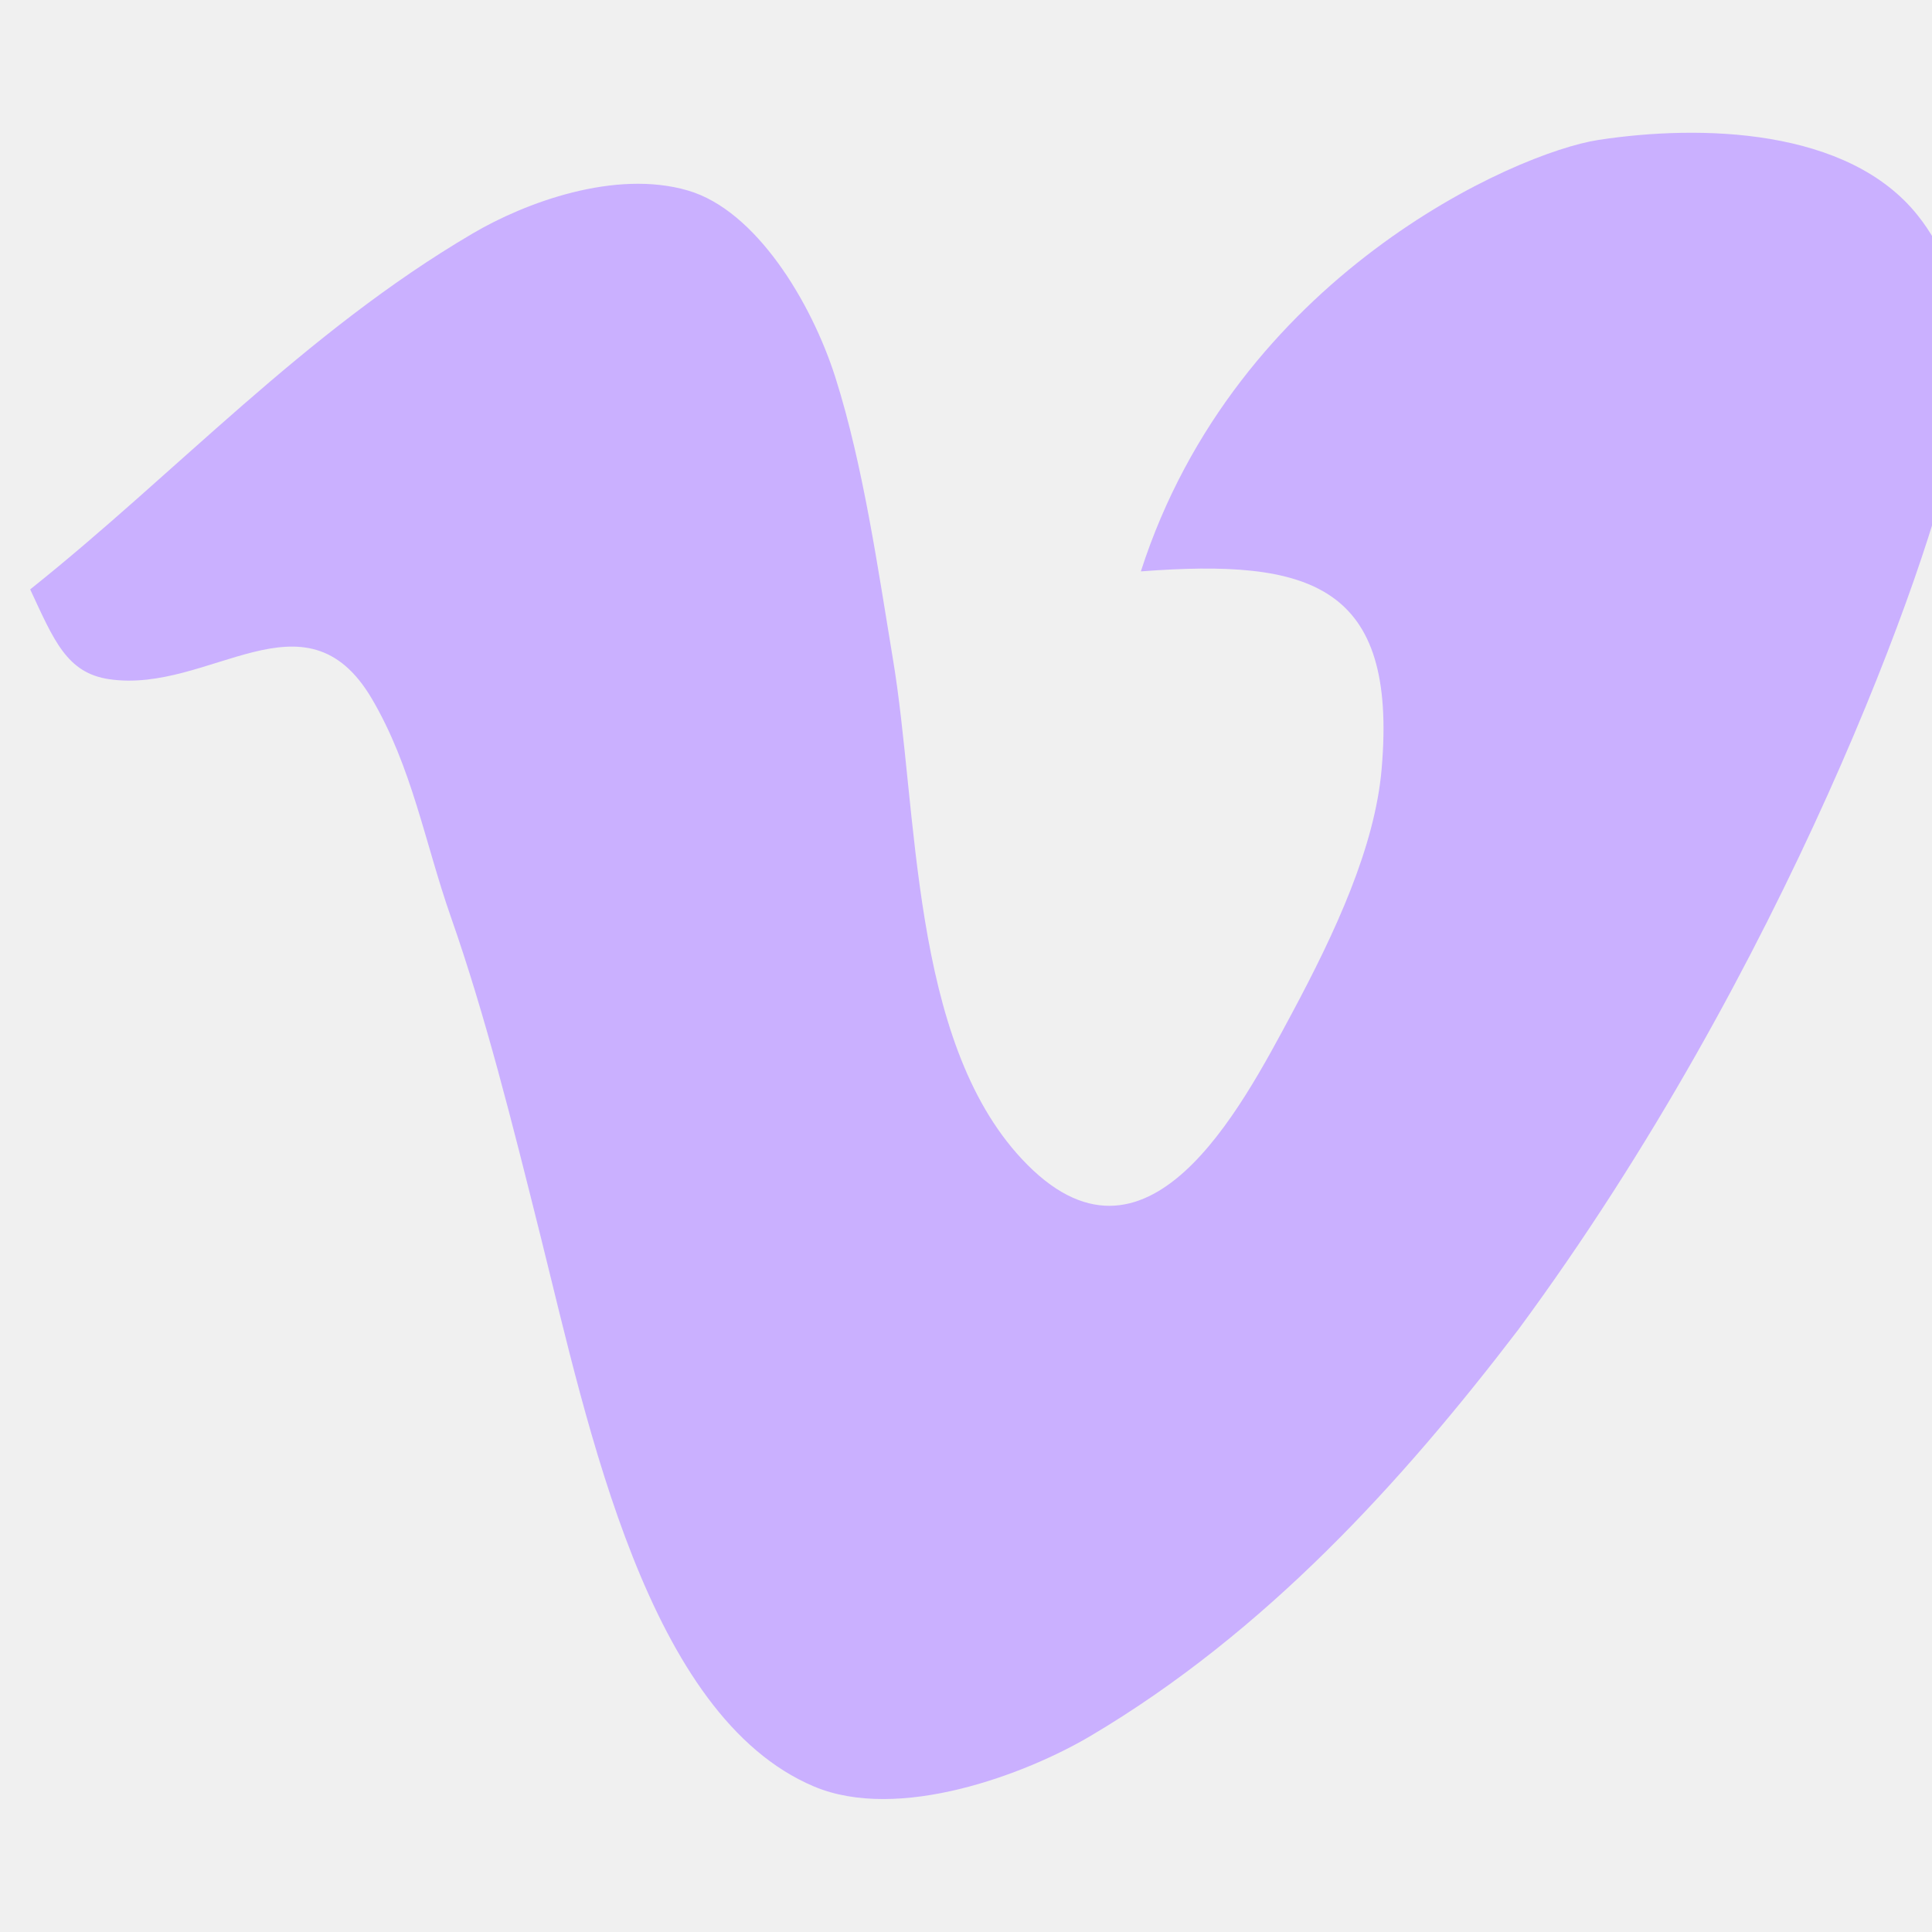
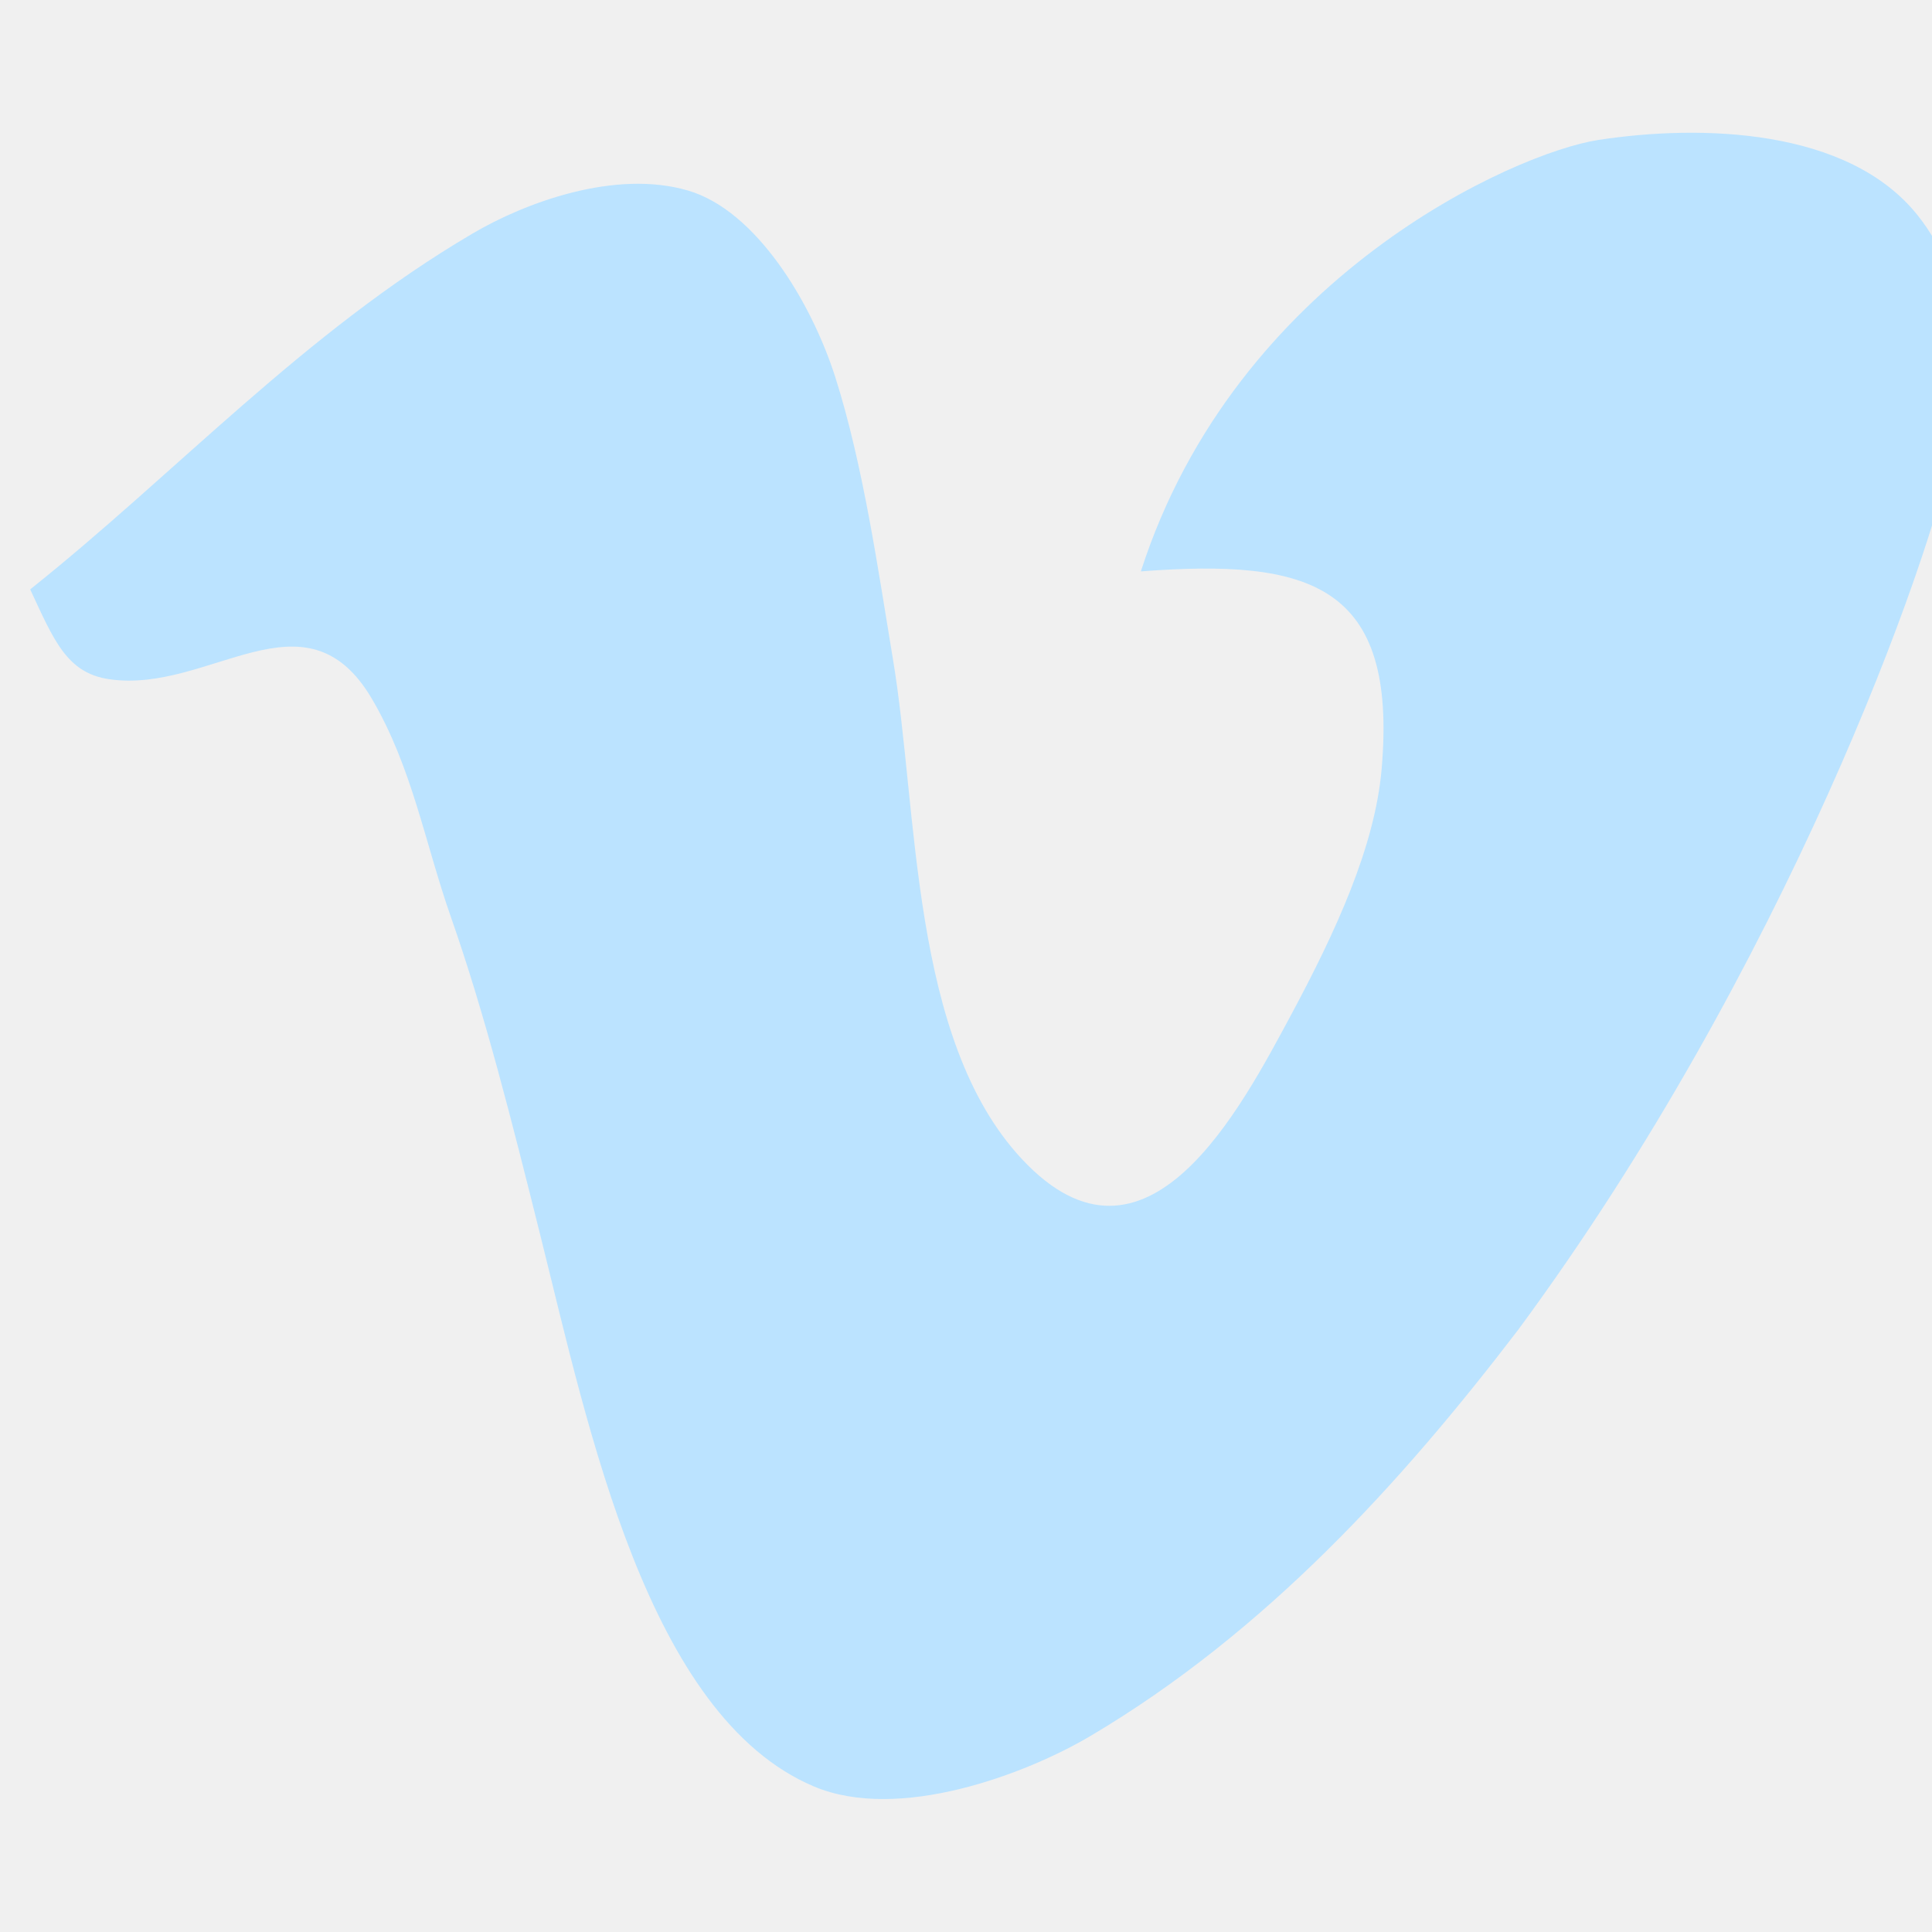
<svg xmlns="http://www.w3.org/2000/svg" width="16" height="16" viewBox="0 0 16 16" fill="none">
  <g clip-path="url(#clip0_313_4419)">
-     <path fill-rule="evenodd" clip-rule="evenodd" d="M16.182 3.667C16.301 2.997 16.299 2.309 15.885 1.788C15.308 1.057 14.079 1.03 13.237 1.159C12.552 1.264 10.236 2.286 9.448 4.732C10.844 4.626 11.576 4.833 11.442 6.37C11.386 7.014 11.06 7.718 10.698 8.394C10.279 9.173 9.493 10.702 8.464 9.6C7.536 8.608 7.606 6.71 7.393 5.447C7.275 4.738 7.15 3.854 6.918 3.125C6.718 2.498 6.259 1.742 5.698 1.578C5.095 1.401 4.349 1.677 3.912 1.935C2.518 2.754 1.456 3.92 0.25 4.881C0.446 5.302 0.553 5.574 0.905 5.625C1.735 5.747 2.526 4.852 3.078 5.784C3.413 6.353 3.518 6.977 3.733 7.591C4.02 8.409 4.242 9.299 4.477 10.239C4.874 11.831 5.363 14.211 6.739 14.794C7.442 15.092 8.497 14.693 9.032 14.376C10.479 13.519 11.607 12.277 12.572 11.014C14.78 8.023 15.998 4.636 16.182 3.667Z" fill="#CAB0FF" />
+     <path fill-rule="evenodd" clip-rule="evenodd" d="M16.182 3.667C16.301 2.997 16.299 2.309 15.885 1.788C15.308 1.057 14.079 1.03 13.237 1.159C12.552 1.264 10.236 2.286 9.448 4.732C10.844 4.626 11.576 4.833 11.442 6.37C11.386 7.014 11.06 7.718 10.698 8.394C10.279 9.173 9.493 10.702 8.464 9.6C7.536 8.608 7.606 6.71 7.393 5.447C7.275 4.738 7.15 3.854 6.918 3.125C6.718 2.498 6.259 1.742 5.698 1.578C5.095 1.401 4.349 1.677 3.912 1.935C2.518 2.754 1.456 3.92 0.25 4.881C0.446 5.302 0.553 5.574 0.905 5.625C1.735 5.747 2.526 4.852 3.078 5.784C3.413 6.353 3.518 6.977 3.733 7.591C4.02 8.409 4.242 9.299 4.477 10.239C4.874 11.831 5.363 14.211 6.739 14.794C7.442 15.092 8.497 14.693 9.032 14.376C10.479 13.519 11.607 12.277 12.572 11.014C14.78 8.023 15.998 4.636 16.182 3.667Z" fill="#BBE3FF" />
  </g>
  <defs>
    <clipPath id="clip0_313_4419">
      <rect width="16" height="16" fill="white" />
    </clipPath>
  </defs>
</svg>
